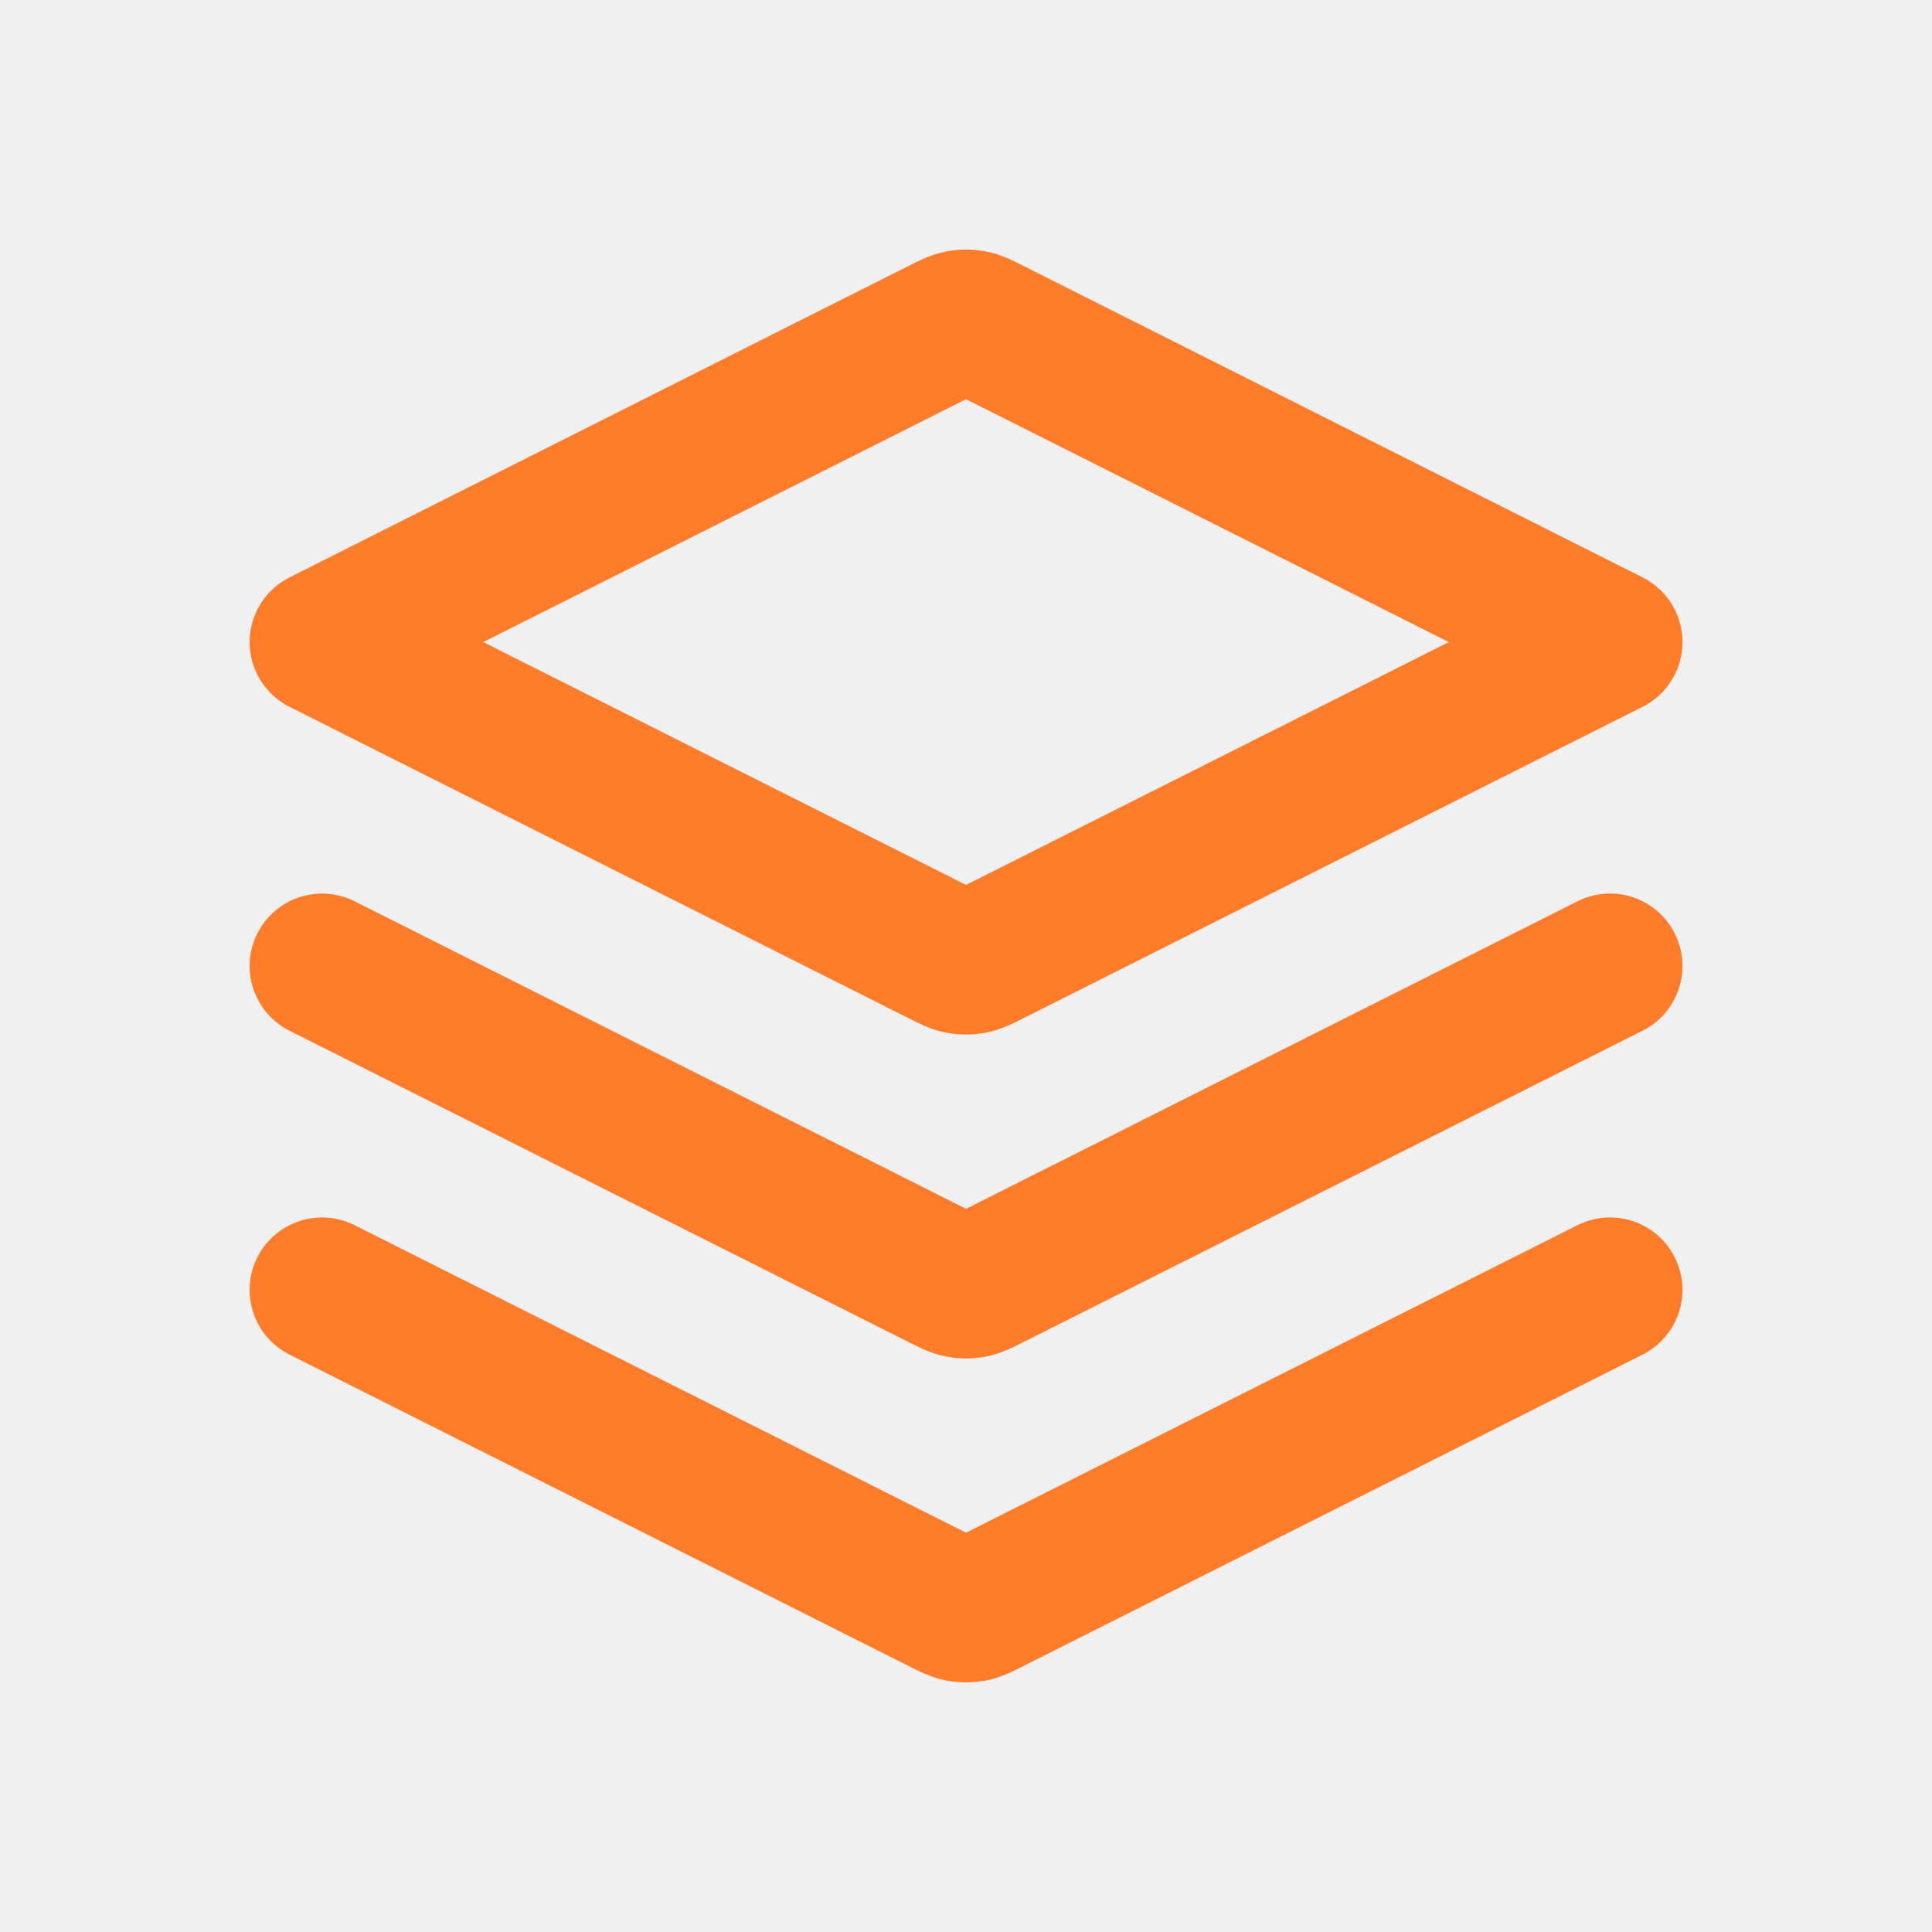
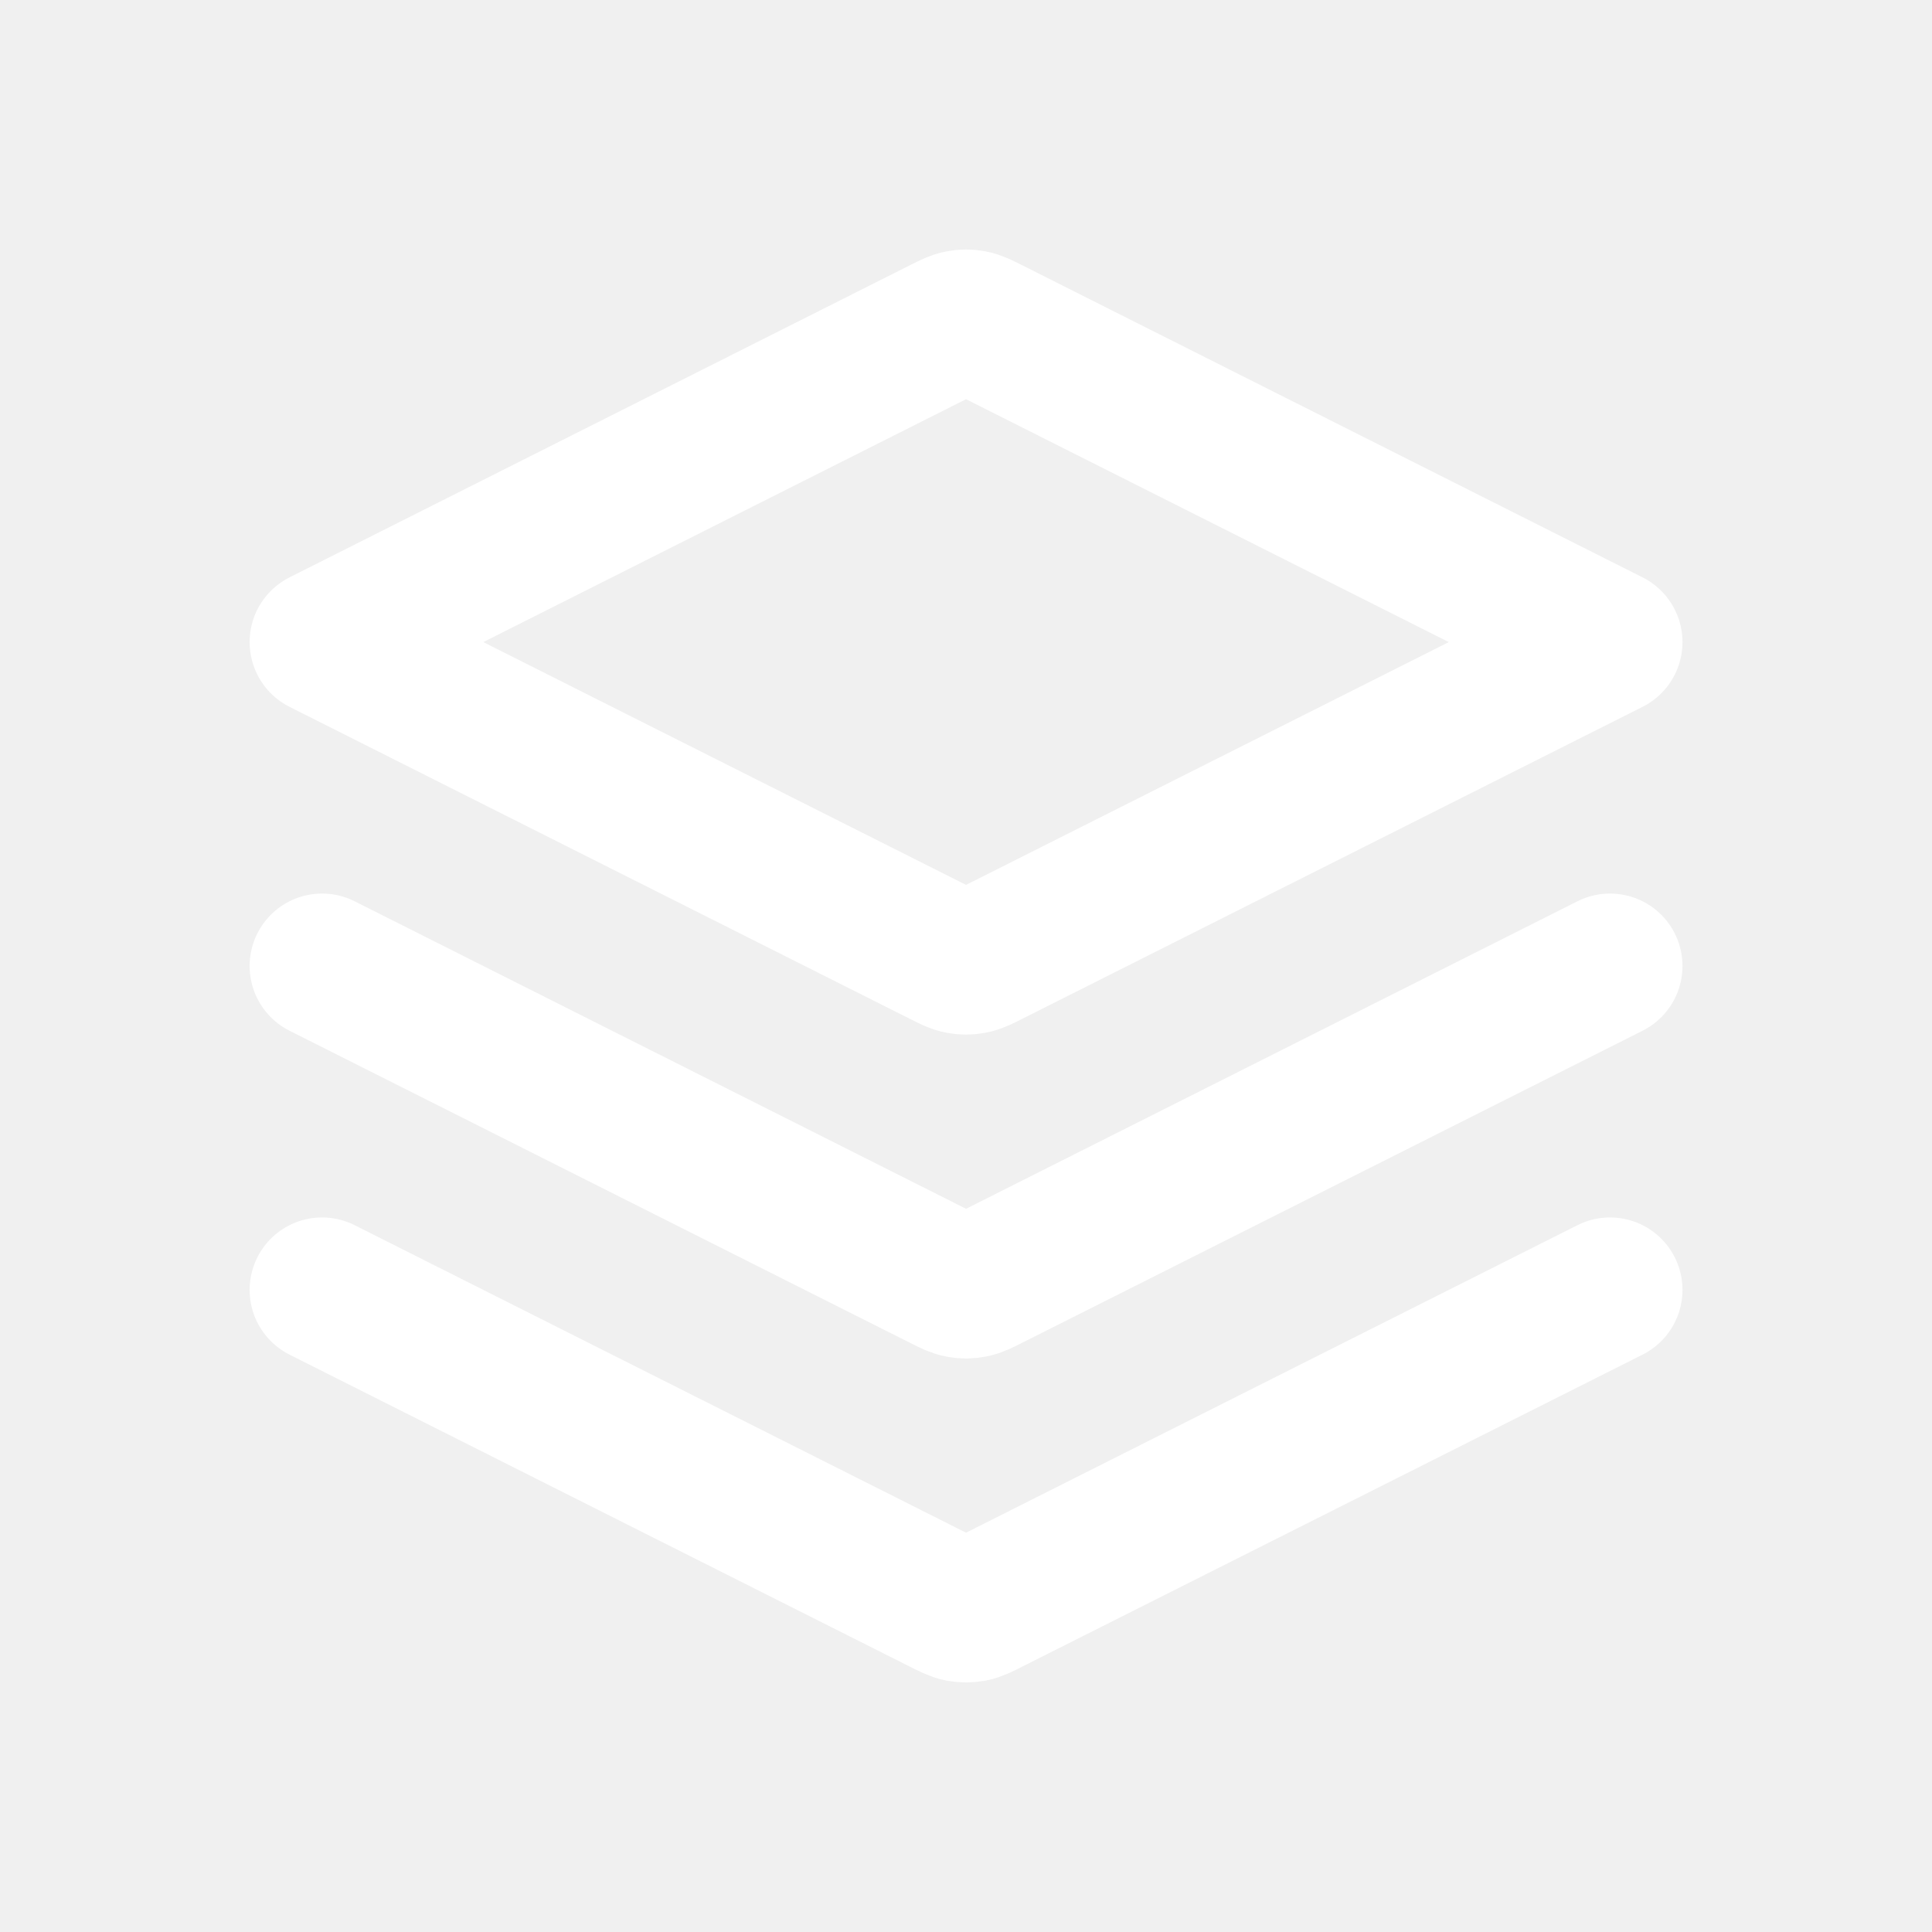
<svg xmlns="http://www.w3.org/2000/svg" width="20" height="20" viewBox="0 0 20 20" fill="none">
-   <path d="M3.334 10L9.762 13.233C9.85 13.277 9.893 13.299 9.939 13.307C9.98 13.315 10.021 13.315 10.062 13.307C10.108 13.299 10.152 13.277 10.239 13.233L16.667 10M3.334 13.353L9.762 16.586C9.85 16.63 9.893 16.652 9.939 16.661C9.98 16.668 10.021 16.668 10.062 16.661C10.108 16.652 10.152 16.63 10.239 16.586L16.667 13.353M3.334 6.647L9.762 3.413C9.85 3.369 9.893 3.347 9.939 3.339C9.98 3.331 10.021 3.331 10.062 3.339C10.108 3.347 10.152 3.369 10.239 3.413L16.667 6.647L10.239 9.88C10.152 9.924 10.108 9.946 10.062 9.954C10.021 9.962 9.98 9.962 9.939 9.954C9.893 9.946 9.85 9.924 9.762 9.88L3.334 6.647Z" stroke="#FF7C2A" stroke-width="1.5" stroke-linecap="round" stroke-linejoin="round" />
+   <path d="M3.334 10L9.762 13.233C9.85 13.277 9.893 13.299 9.939 13.307C9.98 13.315 10.021 13.315 10.062 13.307C10.108 13.299 10.152 13.277 10.239 13.233L16.667 10M3.334 13.353L9.762 16.586C9.85 16.63 9.893 16.652 9.939 16.661C9.98 16.668 10.021 16.668 10.062 16.661C10.108 16.652 10.152 16.63 10.239 16.586L16.667 13.353M3.334 6.647L9.762 3.413C9.85 3.369 9.893 3.347 9.939 3.339C9.98 3.331 10.021 3.331 10.062 3.339C10.108 3.347 10.152 3.369 10.239 3.413L16.667 6.647L10.239 9.88C10.152 9.924 10.108 9.946 10.062 9.954C10.021 9.962 9.98 9.962 9.939 9.954C9.893 9.946 9.85 9.924 9.762 9.88L3.334 6.647Z" stroke="#FFFFFF" stroke-width="1.5" stroke-linecap="round" stroke-linejoin="round" />
</svg>
